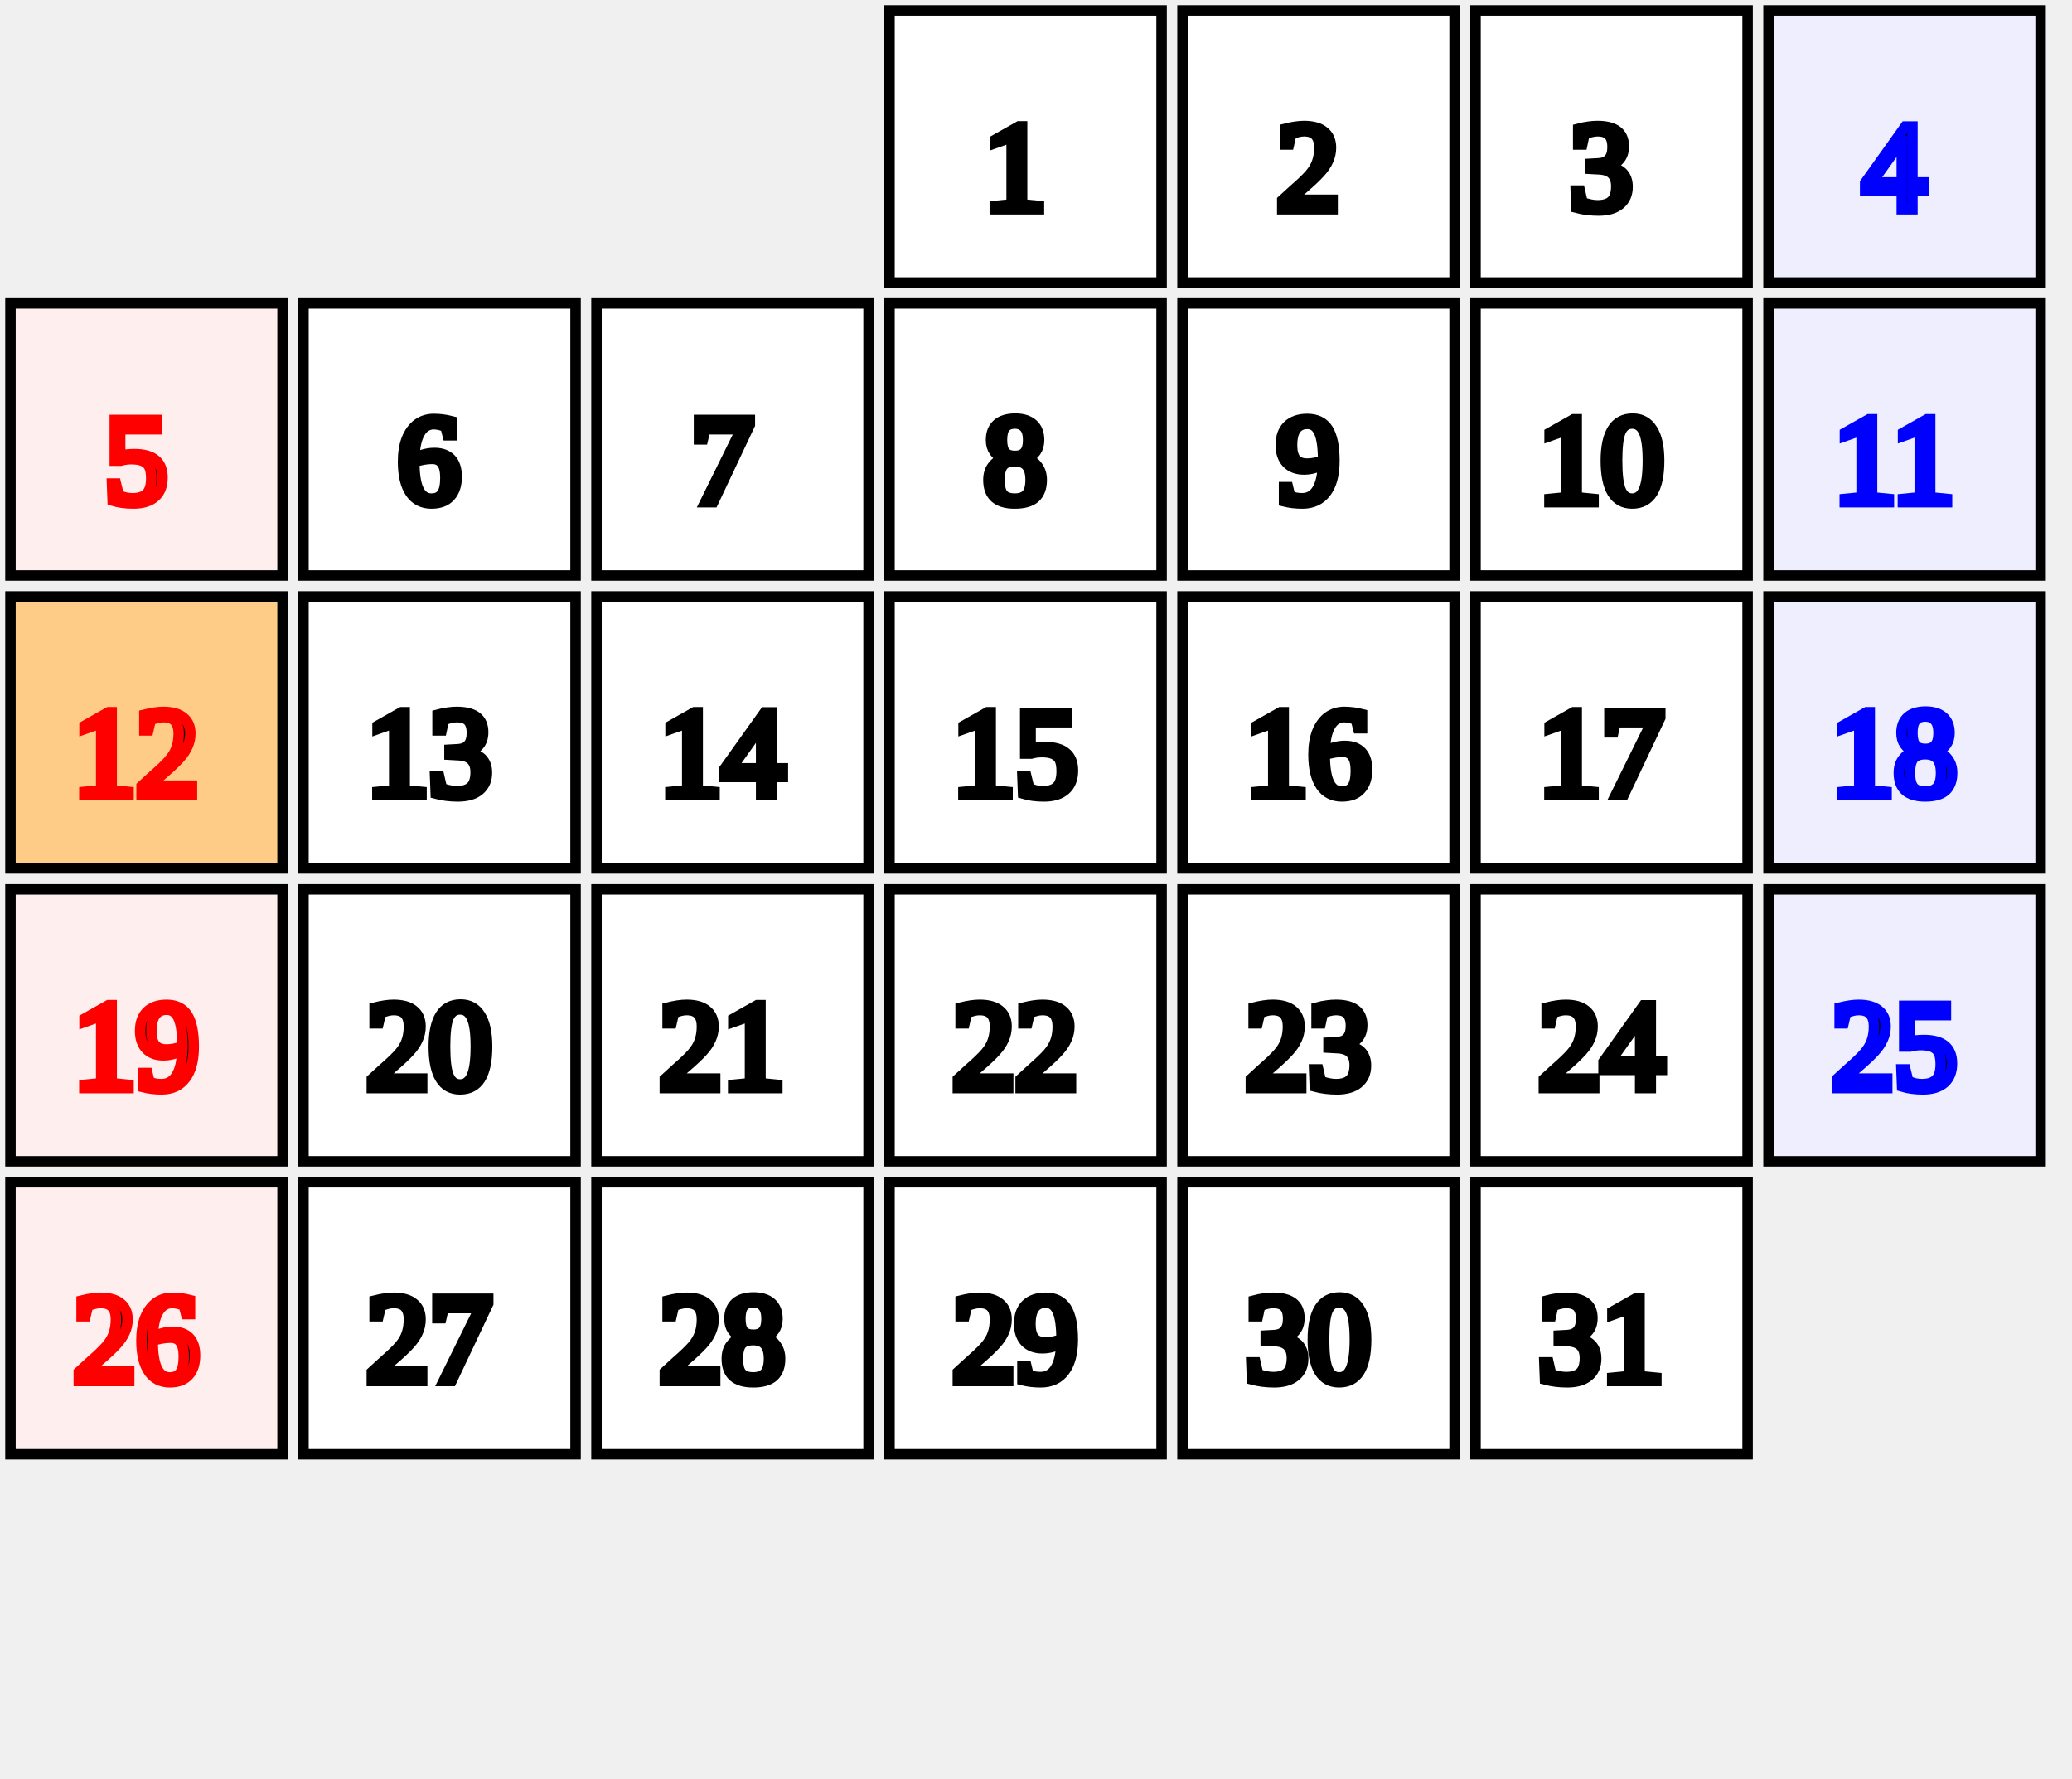
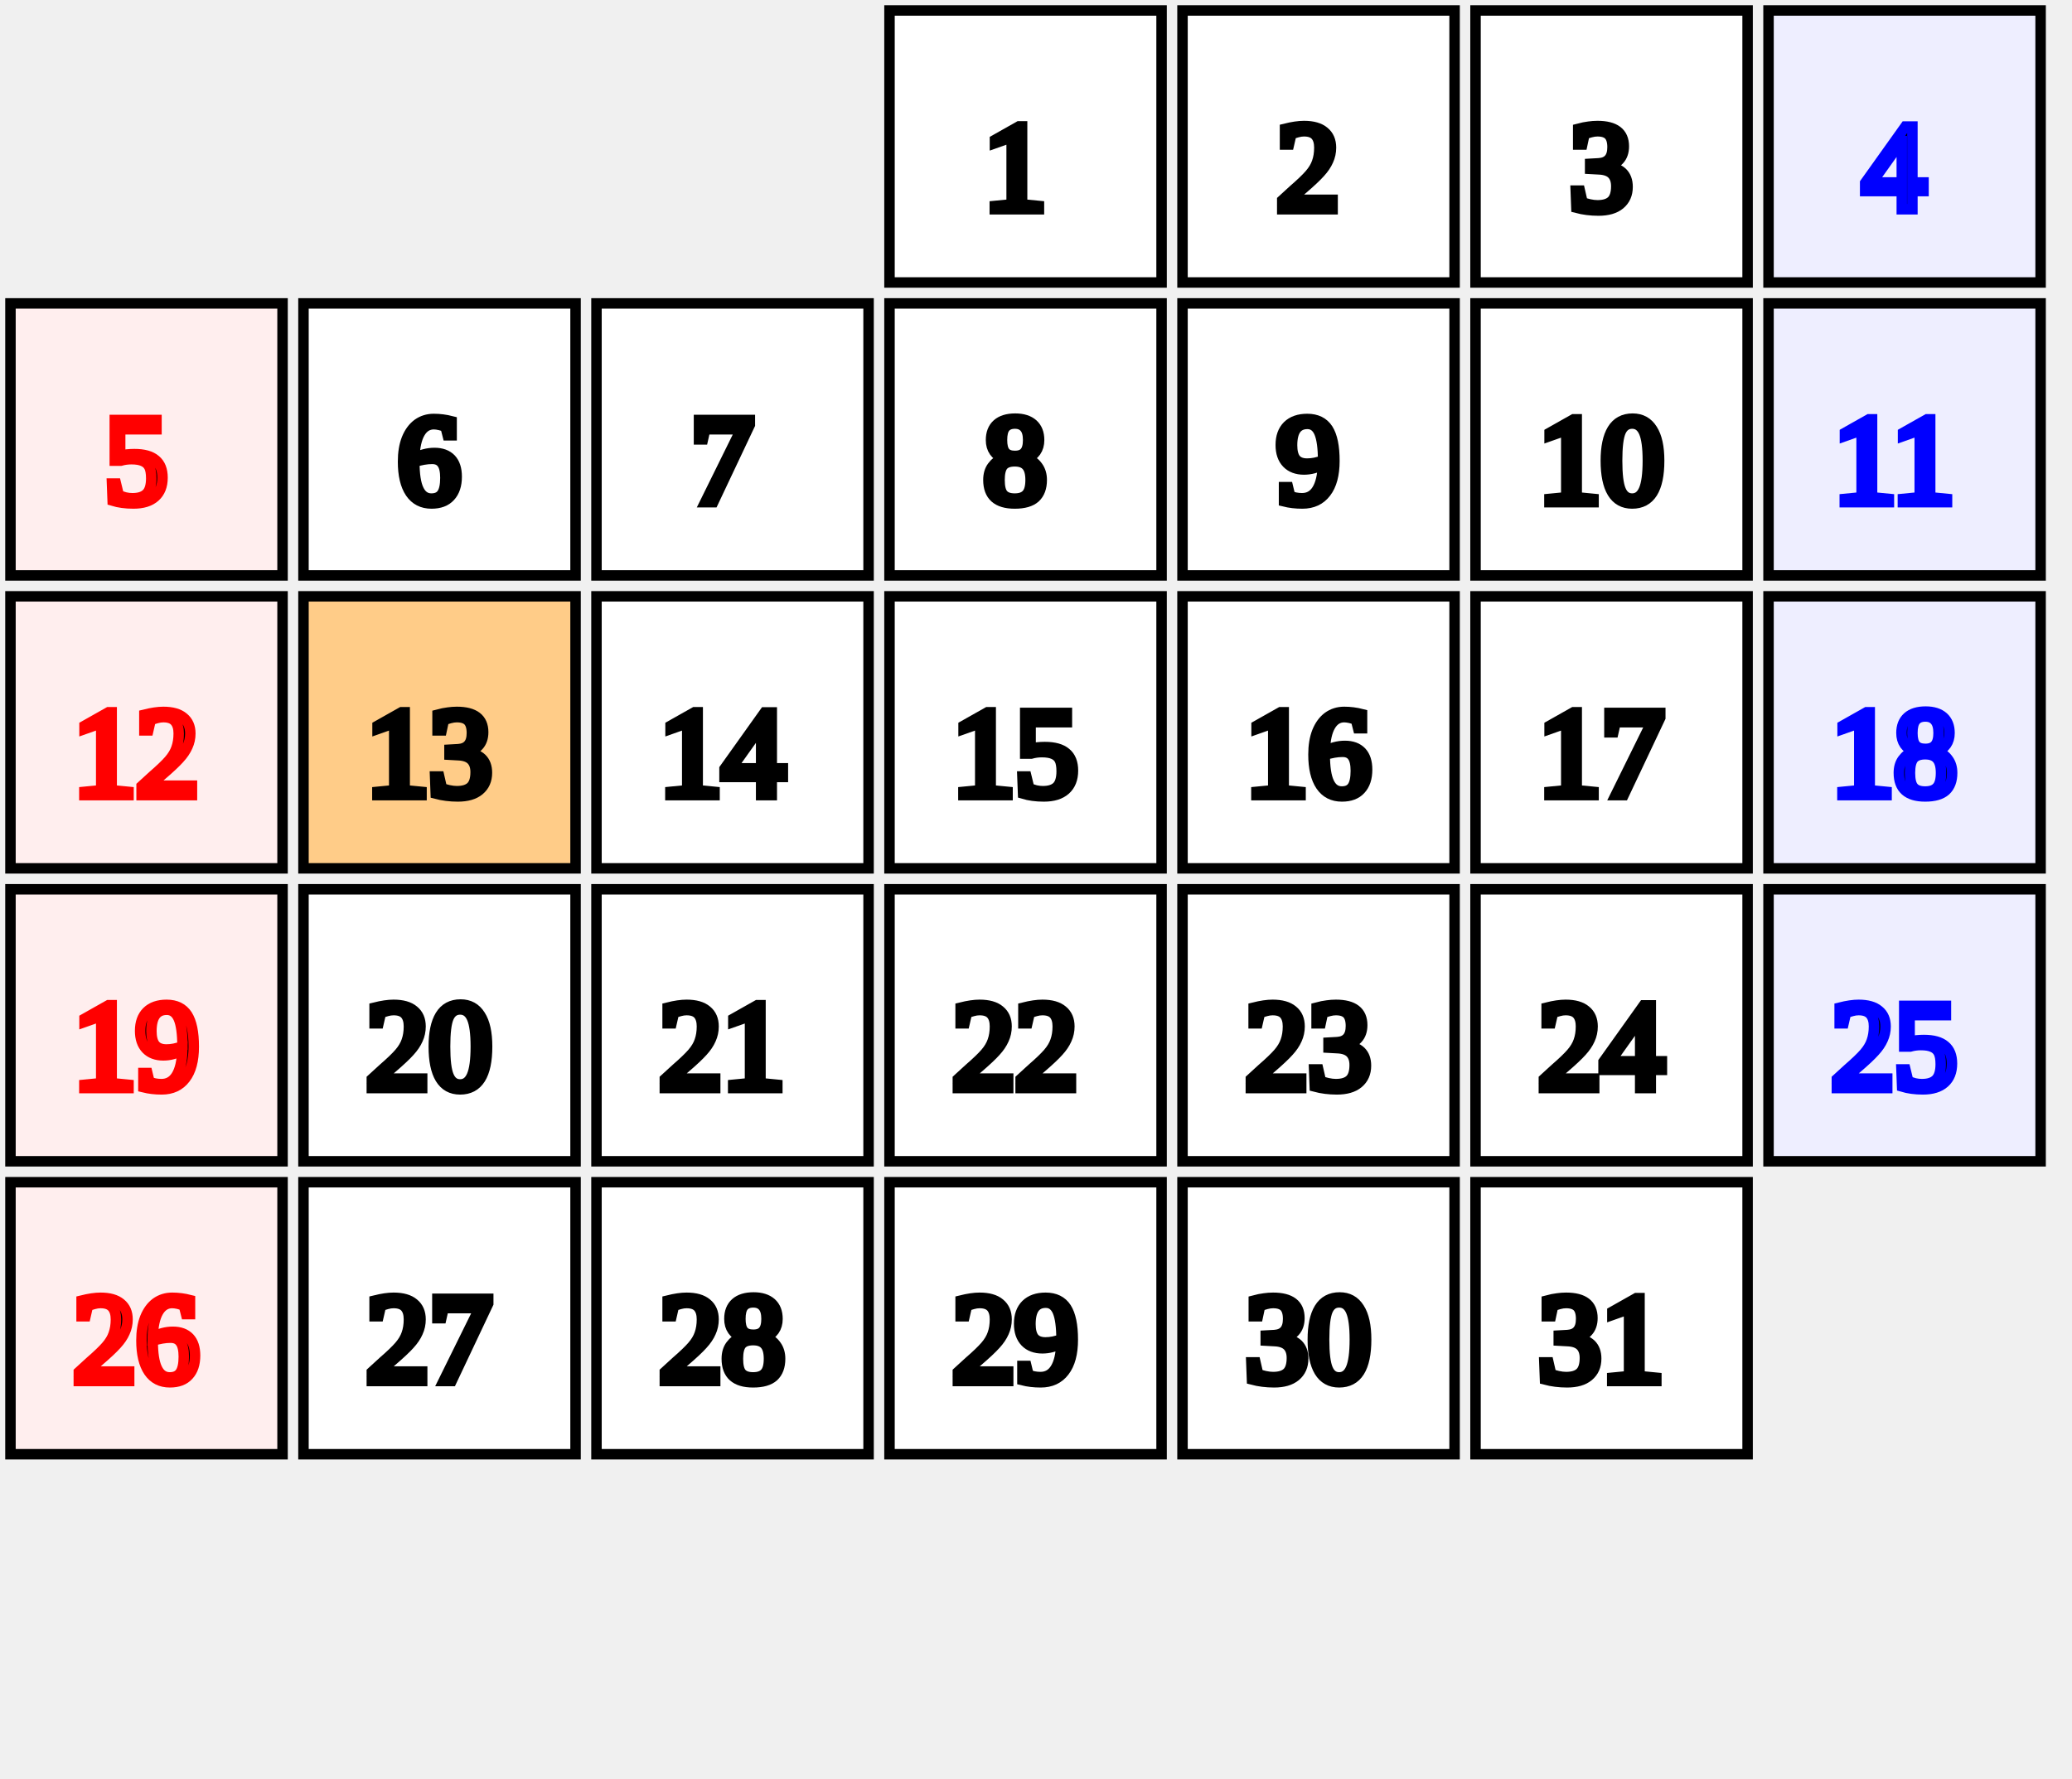
<svg xmlns="http://www.w3.org/2000/svg" id="erd-canvas" width="198px" height="170px">
  <rect x="85px" y="1px" width="26px" height="26px" stroke="#000" stroke-width="1px" fill="#fff" />
  <text x="97px" y="20px" stroke="#000" text-anchor="middle">1</text>
  <rect x="113px" y="1px" width="26px" height="26px" stroke="#000" stroke-width="1px" fill="#fff" />
  <text x="125px" y="20px" stroke="#000" text-anchor="middle">2</text>
  <rect x="141px" y="1px" width="26px" height="26px" stroke="#000" stroke-width="1px" fill="#fff" />
  <text x="153px" y="20px" stroke="#000" text-anchor="middle">3</text>
  <rect x="169px" y="1px" width="26px" height="26px" stroke="#000" stroke-width="1px" fill="#eef" />
  <text x="181px" y="20px" stroke="#00f" text-anchor="middle">4</text>
  <rect x="1px" y="29px" width="26px" height="26px" stroke="#000" stroke-width="1px" fill="#fee" />
  <text x="13px" y="48px" stroke="#f00" text-anchor="middle">5</text>
  <rect x="29px" y="29px" width="26px" height="26px" stroke="#000" stroke-width="1px" fill="#fff" />
  <text x="41px" y="48px" stroke="#000" text-anchor="middle">6</text>
  <rect x="57px" y="29px" width="26px" height="26px" stroke="#000" stroke-width="1px" fill="#fff" />
  <text x="69px" y="48px" stroke="#000" text-anchor="middle">7</text>
  <rect x="85px" y="29px" width="26px" height="26px" stroke="#000" stroke-width="1px" fill="#fff" />
  <text x="97px" y="48px" stroke="#000" text-anchor="middle">8</text>
  <rect x="113px" y="29px" width="26px" height="26px" stroke="#000" stroke-width="1px" fill="#fff" />
  <text x="125px" y="48px" stroke="#000" text-anchor="middle">9</text>
  <rect x="141px" y="29px" width="26px" height="26px" stroke="#000" stroke-width="1px" fill="#fff" />
  <text x="153px" y="48px" stroke="#000" text-anchor="middle">10</text>
  <rect x="169px" y="29px" width="26px" height="26px" stroke="#000" stroke-width="1px" fill="#eef" />
  <text x="181px" y="48px" stroke="#00f" text-anchor="middle">11</text>
-   <rect x="1px" y="57px" width="26px" height="26px" stroke="#000" stroke-width="1px" fill="#fc8" />
+   <rect x="1px" y="57px" width="26px" height="26px" stroke="#000" stroke-width="1px" fill="#fee" />
  <text x="13px" y="76px" stroke="#f00" text-anchor="middle">12</text>
-   <rect x="29px" y="57px" width="26px" height="26px" stroke="#000" stroke-width="1px" fill="#fff" />
+   <rect x="29px" y="57px" width="26px" height="26px" stroke="#000" stroke-width="1px" fill="#fc8" />
  <text x="41px" y="76px" stroke="#000" text-anchor="middle">13</text>
  <rect x="57px" y="57px" width="26px" height="26px" stroke="#000" stroke-width="1px" fill="#fff" />
  <text x="69px" y="76px" stroke="#000" text-anchor="middle">14</text>
  <rect x="85px" y="57px" width="26px" height="26px" stroke="#000" stroke-width="1px" fill="#fff" />
  <text x="97px" y="76px" stroke="#000" text-anchor="middle">15</text>
  <rect x="113px" y="57px" width="26px" height="26px" stroke="#000" stroke-width="1px" fill="#fff" />
  <text x="125px" y="76px" stroke="#000" text-anchor="middle">16</text>
  <rect x="141px" y="57px" width="26px" height="26px" stroke="#000" stroke-width="1px" fill="#fff" />
  <text x="153px" y="76px" stroke="#000" text-anchor="middle">17</text>
  <rect x="169px" y="57px" width="26px" height="26px" stroke="#000" stroke-width="1px" fill="#eef" />
  <text x="181px" y="76px" stroke="#00f" text-anchor="middle">18</text>
  <rect x="1px" y="85px" width="26px" height="26px" stroke="#000" stroke-width="1px" fill="#fee" />
  <text x="13px" y="104px" stroke="#f00" text-anchor="middle">19</text>
  <rect x="29px" y="85px" width="26px" height="26px" stroke="#000" stroke-width="1px" fill="#fff" />
  <text x="41px" y="104px" stroke="#000" text-anchor="middle">20</text>
  <rect x="57px" y="85px" width="26px" height="26px" stroke="#000" stroke-width="1px" fill="#fff" />
  <text x="69px" y="104px" stroke="#000" text-anchor="middle">21</text>
  <rect x="85px" y="85px" width="26px" height="26px" stroke="#000" stroke-width="1px" fill="#fff" />
  <text x="97px" y="104px" stroke="#000" text-anchor="middle">22</text>
  <rect x="113px" y="85px" width="26px" height="26px" stroke="#000" stroke-width="1px" fill="#fff" />
  <text x="125px" y="104px" stroke="#000" text-anchor="middle">23</text>
  <rect x="141px" y="85px" width="26px" height="26px" stroke="#000" stroke-width="1px" fill="#fff" />
  <text x="153px" y="104px" stroke="#000" text-anchor="middle">24</text>
  <rect x="169px" y="85px" width="26px" height="26px" stroke="#000" stroke-width="1px" fill="#eef" />
  <text x="181px" y="104px" stroke="#00f" text-anchor="middle">25</text>
  <rect x="1px" y="113px" width="26px" height="26px" stroke="#000" stroke-width="1px" fill="#fee" />
  <text x="13px" y="132px" stroke="#f00" text-anchor="middle">26</text>
  <rect x="29px" y="113px" width="26px" height="26px" stroke="#000" stroke-width="1px" fill="#fff" />
  <text x="41px" y="132px" stroke="#000" text-anchor="middle">27</text>
  <rect x="57px" y="113px" width="26px" height="26px" stroke="#000" stroke-width="1px" fill="#fff" />
  <text x="69px" y="132px" stroke="#000" text-anchor="middle">28</text>
  <rect x="85px" y="113px" width="26px" height="26px" stroke="#000" stroke-width="1px" fill="#fff" />
  <text x="97px" y="132px" stroke="#000" text-anchor="middle">29</text>
  <rect x="113px" y="113px" width="26px" height="26px" stroke="#000" stroke-width="1px" fill="#fff" />
  <text x="125px" y="132px" stroke="#000" text-anchor="middle">30</text>
  <rect x="141px" y="113px" width="26px" height="26px" stroke="#000" stroke-width="1px" fill="#fff" />
  <text x="153px" y="132px" stroke="#000" text-anchor="middle">31</text>
</svg>
